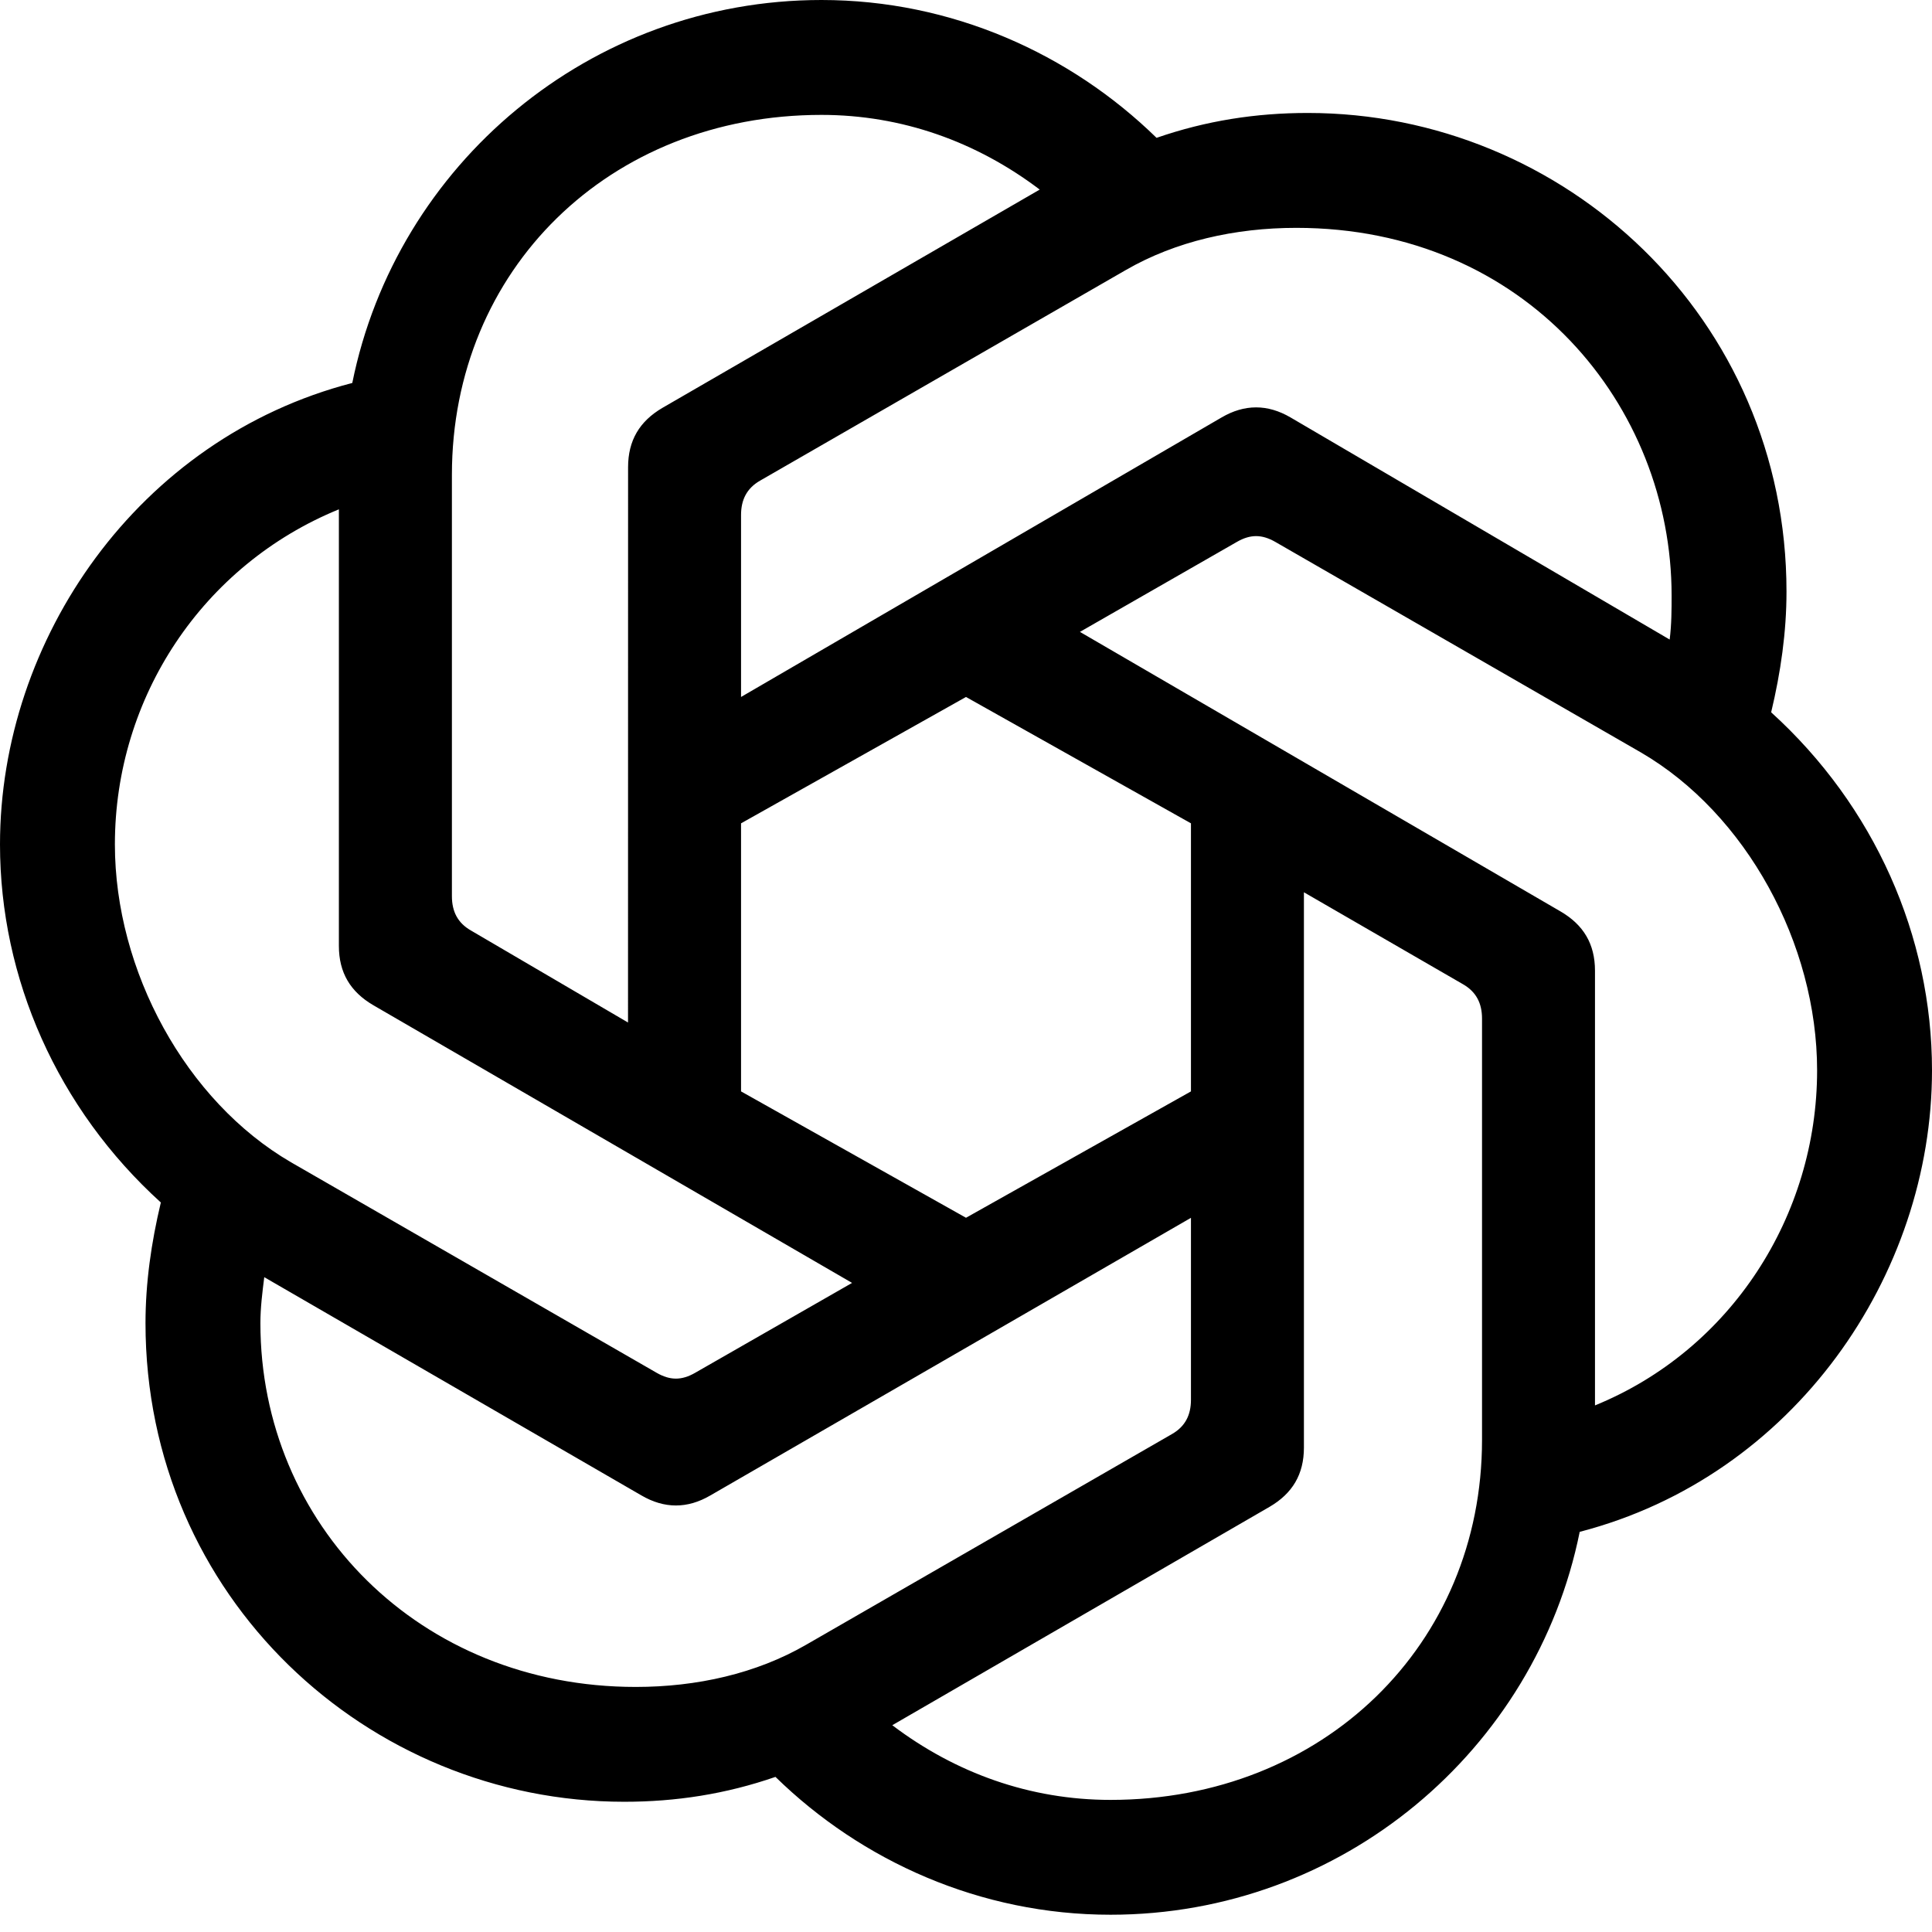
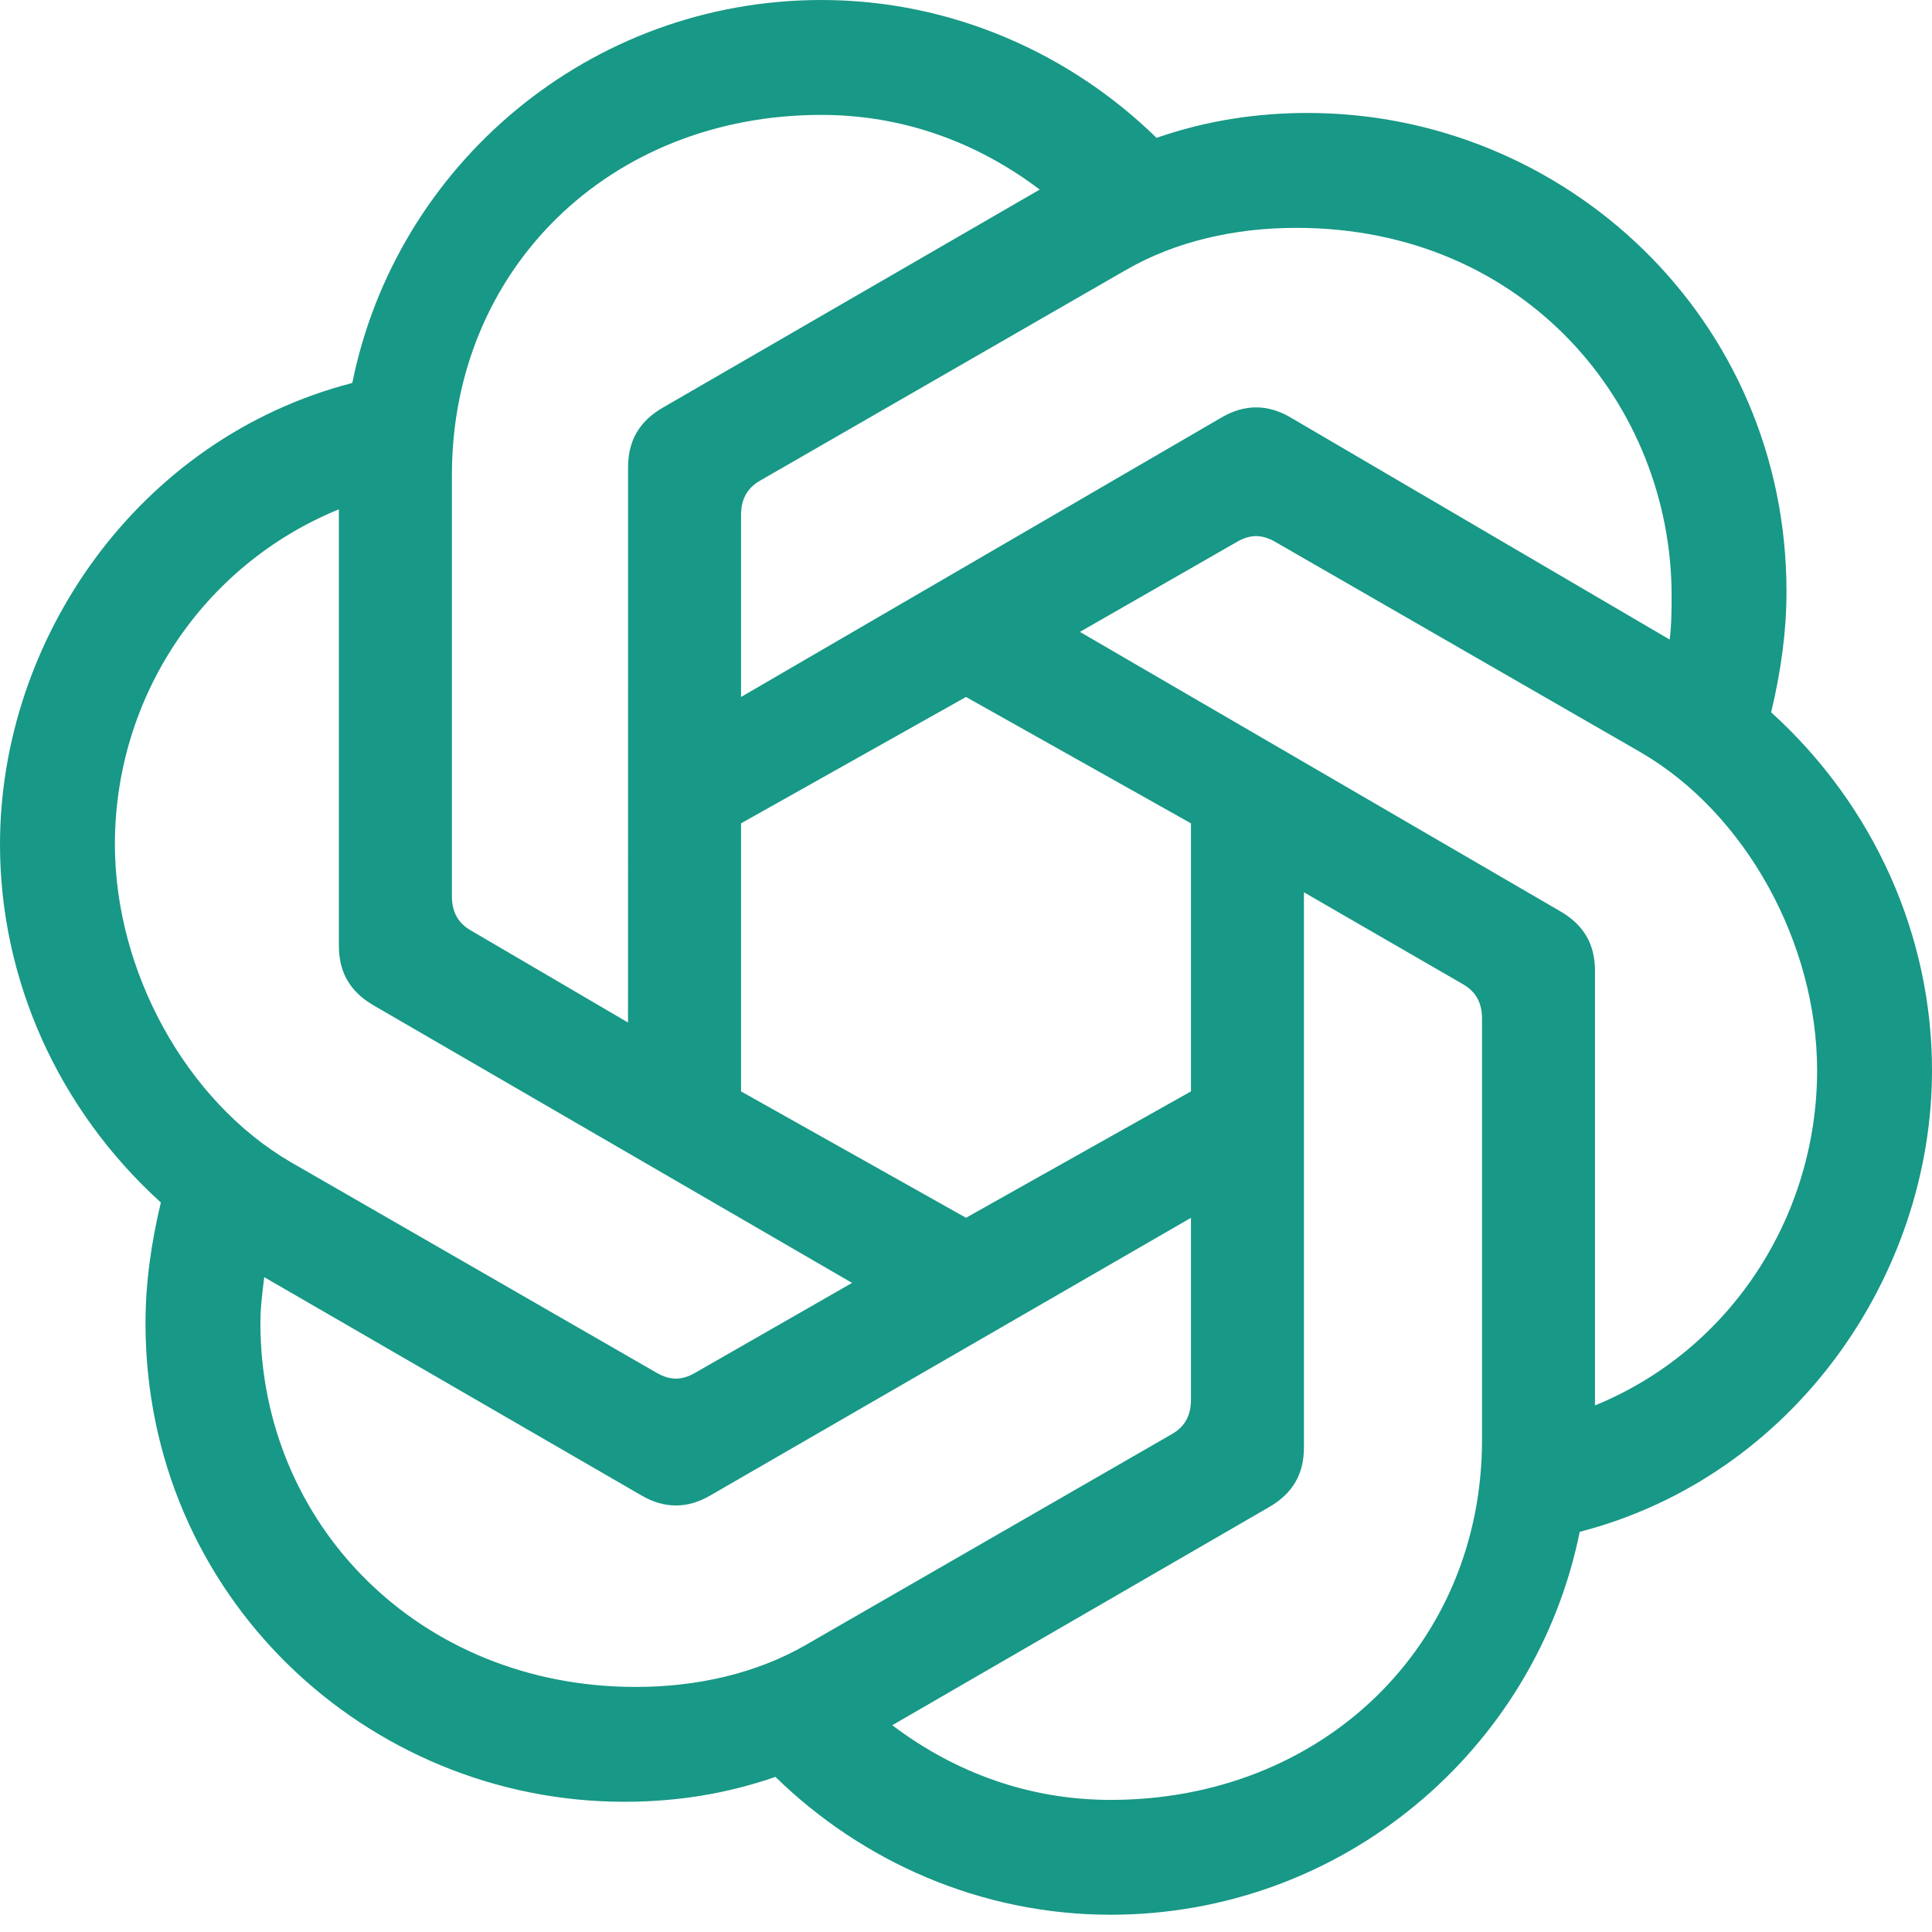
<svg xmlns="http://www.w3.org/2000/svg" width="32" height="32" viewBox="0 0 32 32" fill="none">
-   <path d="M12.274 11.544V8.531C12.274 8.277 12.369 8.087 12.591 7.96L18.648 4.472C19.473 3.996 20.456 3.774 21.471 3.774C25.276 3.774 27.687 6.724 27.687 9.863C27.687 10.085 27.687 10.339 27.655 10.593L21.375 6.914C20.995 6.692 20.614 6.692 20.234 6.914L12.274 11.544ZM26.418 23.278V16.079C26.418 15.635 26.228 15.318 25.847 15.096L17.887 10.466L20.488 8.975C20.709 8.848 20.9 8.848 21.122 8.975L27.179 12.463C28.924 13.479 30.097 15.635 30.097 17.728C30.097 20.138 28.67 22.359 26.418 23.278ZM10.402 16.936L7.802 15.413C7.58 15.287 7.485 15.096 7.485 14.843V7.865C7.485 4.472 10.085 1.903 13.606 1.903C14.938 1.903 16.174 2.347 17.221 3.14L10.973 6.755C10.593 6.977 10.403 7.295 10.403 7.739L10.402 16.936ZM16 20.17L12.274 18.077V13.637L16 11.544L19.726 13.637V18.077L16 20.17ZM18.394 29.812C17.062 29.812 15.826 29.368 14.779 28.575L21.026 24.959C21.407 24.737 21.597 24.42 21.597 23.976V14.779L24.23 16.301C24.452 16.428 24.547 16.618 24.547 16.872V23.849C24.547 27.242 21.915 29.812 18.394 29.812ZM10.878 22.739L4.82 19.251C3.076 18.236 1.903 16.079 1.903 13.986C1.903 11.544 3.362 9.356 5.613 8.436V15.667C5.613 16.111 5.804 16.428 6.184 16.65L14.113 21.249L11.512 22.739C11.29 22.866 11.1 22.866 10.878 22.739ZM10.529 27.941C6.946 27.941 4.313 25.245 4.313 21.915C4.313 21.661 4.345 21.407 4.377 21.154L10.624 24.769C11.005 24.991 11.386 24.991 11.766 24.769L19.726 20.171V23.184C19.726 23.437 19.631 23.628 19.409 23.754L13.351 27.243C12.527 27.719 11.544 27.941 10.529 27.941ZM18.394 31.714C22.232 31.714 25.435 28.987 26.165 25.372C29.716 24.452 32 21.122 32 17.728C32 15.508 31.049 13.352 29.336 11.798C29.495 11.132 29.59 10.466 29.59 9.8C29.59 5.265 25.911 1.871 21.661 1.871C20.805 1.871 19.98 1.998 19.156 2.283C17.728 0.888 15.762 0 13.606 0C9.768 0 6.565 2.727 5.835 6.343C2.283 7.263 0 10.593 0 13.986C0 16.206 0.951 18.363 2.664 19.917C2.505 20.583 2.41 21.249 2.41 21.915C2.41 26.45 6.089 29.843 10.339 29.843C11.195 29.843 12.02 29.716 12.844 29.431C14.271 30.826 16.238 31.714 18.394 31.714Z" fill="currentColor" />
+   <path d="M12.274 11.544V8.531C12.274 8.277 12.369 8.087 12.591 7.96L18.648 4.472C19.473 3.996 20.456 3.774 21.471 3.774C25.276 3.774 27.687 6.724 27.687 9.863C27.687 10.085 27.687 10.339 27.655 10.593L21.375 6.914C20.995 6.692 20.614 6.692 20.234 6.914L12.274 11.544ZM26.418 23.278V16.079C26.418 15.635 26.228 15.318 25.847 15.096L17.887 10.466L20.488 8.975C20.709 8.848 20.9 8.848 21.122 8.975L27.179 12.463C28.924 13.479 30.097 15.635 30.097 17.728C30.097 20.138 28.67 22.359 26.418 23.278ZM10.402 16.936L7.802 15.413C7.58 15.287 7.485 15.096 7.485 14.843V7.865C7.485 4.472 10.085 1.903 13.606 1.903C14.938 1.903 16.174 2.347 17.221 3.14L10.973 6.755C10.593 6.977 10.403 7.295 10.403 7.739L10.402 16.936ZM16 20.17L12.274 18.077V13.637L16 11.544L19.726 13.637V18.077L16 20.17ZM18.394 29.812C17.062 29.812 15.826 29.368 14.779 28.575L21.026 24.959C21.407 24.737 21.597 24.42 21.597 23.976V14.779L24.23 16.301C24.452 16.428 24.547 16.618 24.547 16.872V23.849C24.547 27.242 21.915 29.812 18.394 29.812ZM10.878 22.739L4.82 19.251C3.076 18.236 1.903 16.079 1.903 13.986C1.903 11.544 3.362 9.356 5.613 8.436V15.667C5.613 16.111 5.804 16.428 6.184 16.65L14.113 21.249L11.512 22.739C11.29 22.866 11.1 22.866 10.878 22.739ZM10.529 27.941C6.946 27.941 4.313 25.245 4.313 21.915C4.313 21.661 4.345 21.407 4.377 21.154L10.624 24.769C11.005 24.991 11.386 24.991 11.766 24.769L19.726 20.171V23.184C19.726 23.437 19.631 23.628 19.409 23.754L13.351 27.243C12.527 27.719 11.544 27.941 10.529 27.941ZM18.394 31.714C22.232 31.714 25.435 28.987 26.165 25.372C29.716 24.452 32 21.122 32 17.728C32 15.508 31.049 13.352 29.336 11.798C29.495 11.132 29.59 10.466 29.59 9.8C29.59 5.265 25.911 1.871 21.661 1.871C20.805 1.871 19.98 1.998 19.156 2.283C17.728 0.888 15.762 0 13.606 0C9.768 0 6.565 2.727 5.835 6.343C2.283 7.263 0 10.593 0 13.986C0 16.206 0.951 18.363 2.664 19.917C2.505 20.583 2.41 21.249 2.41 21.915C2.41 26.45 6.089 29.843 10.339 29.843C11.195 29.843 12.02 29.716 12.844 29.431C14.271 30.826 16.238 31.714 18.394 31.714Z" fill="#189886" />
</svg>
